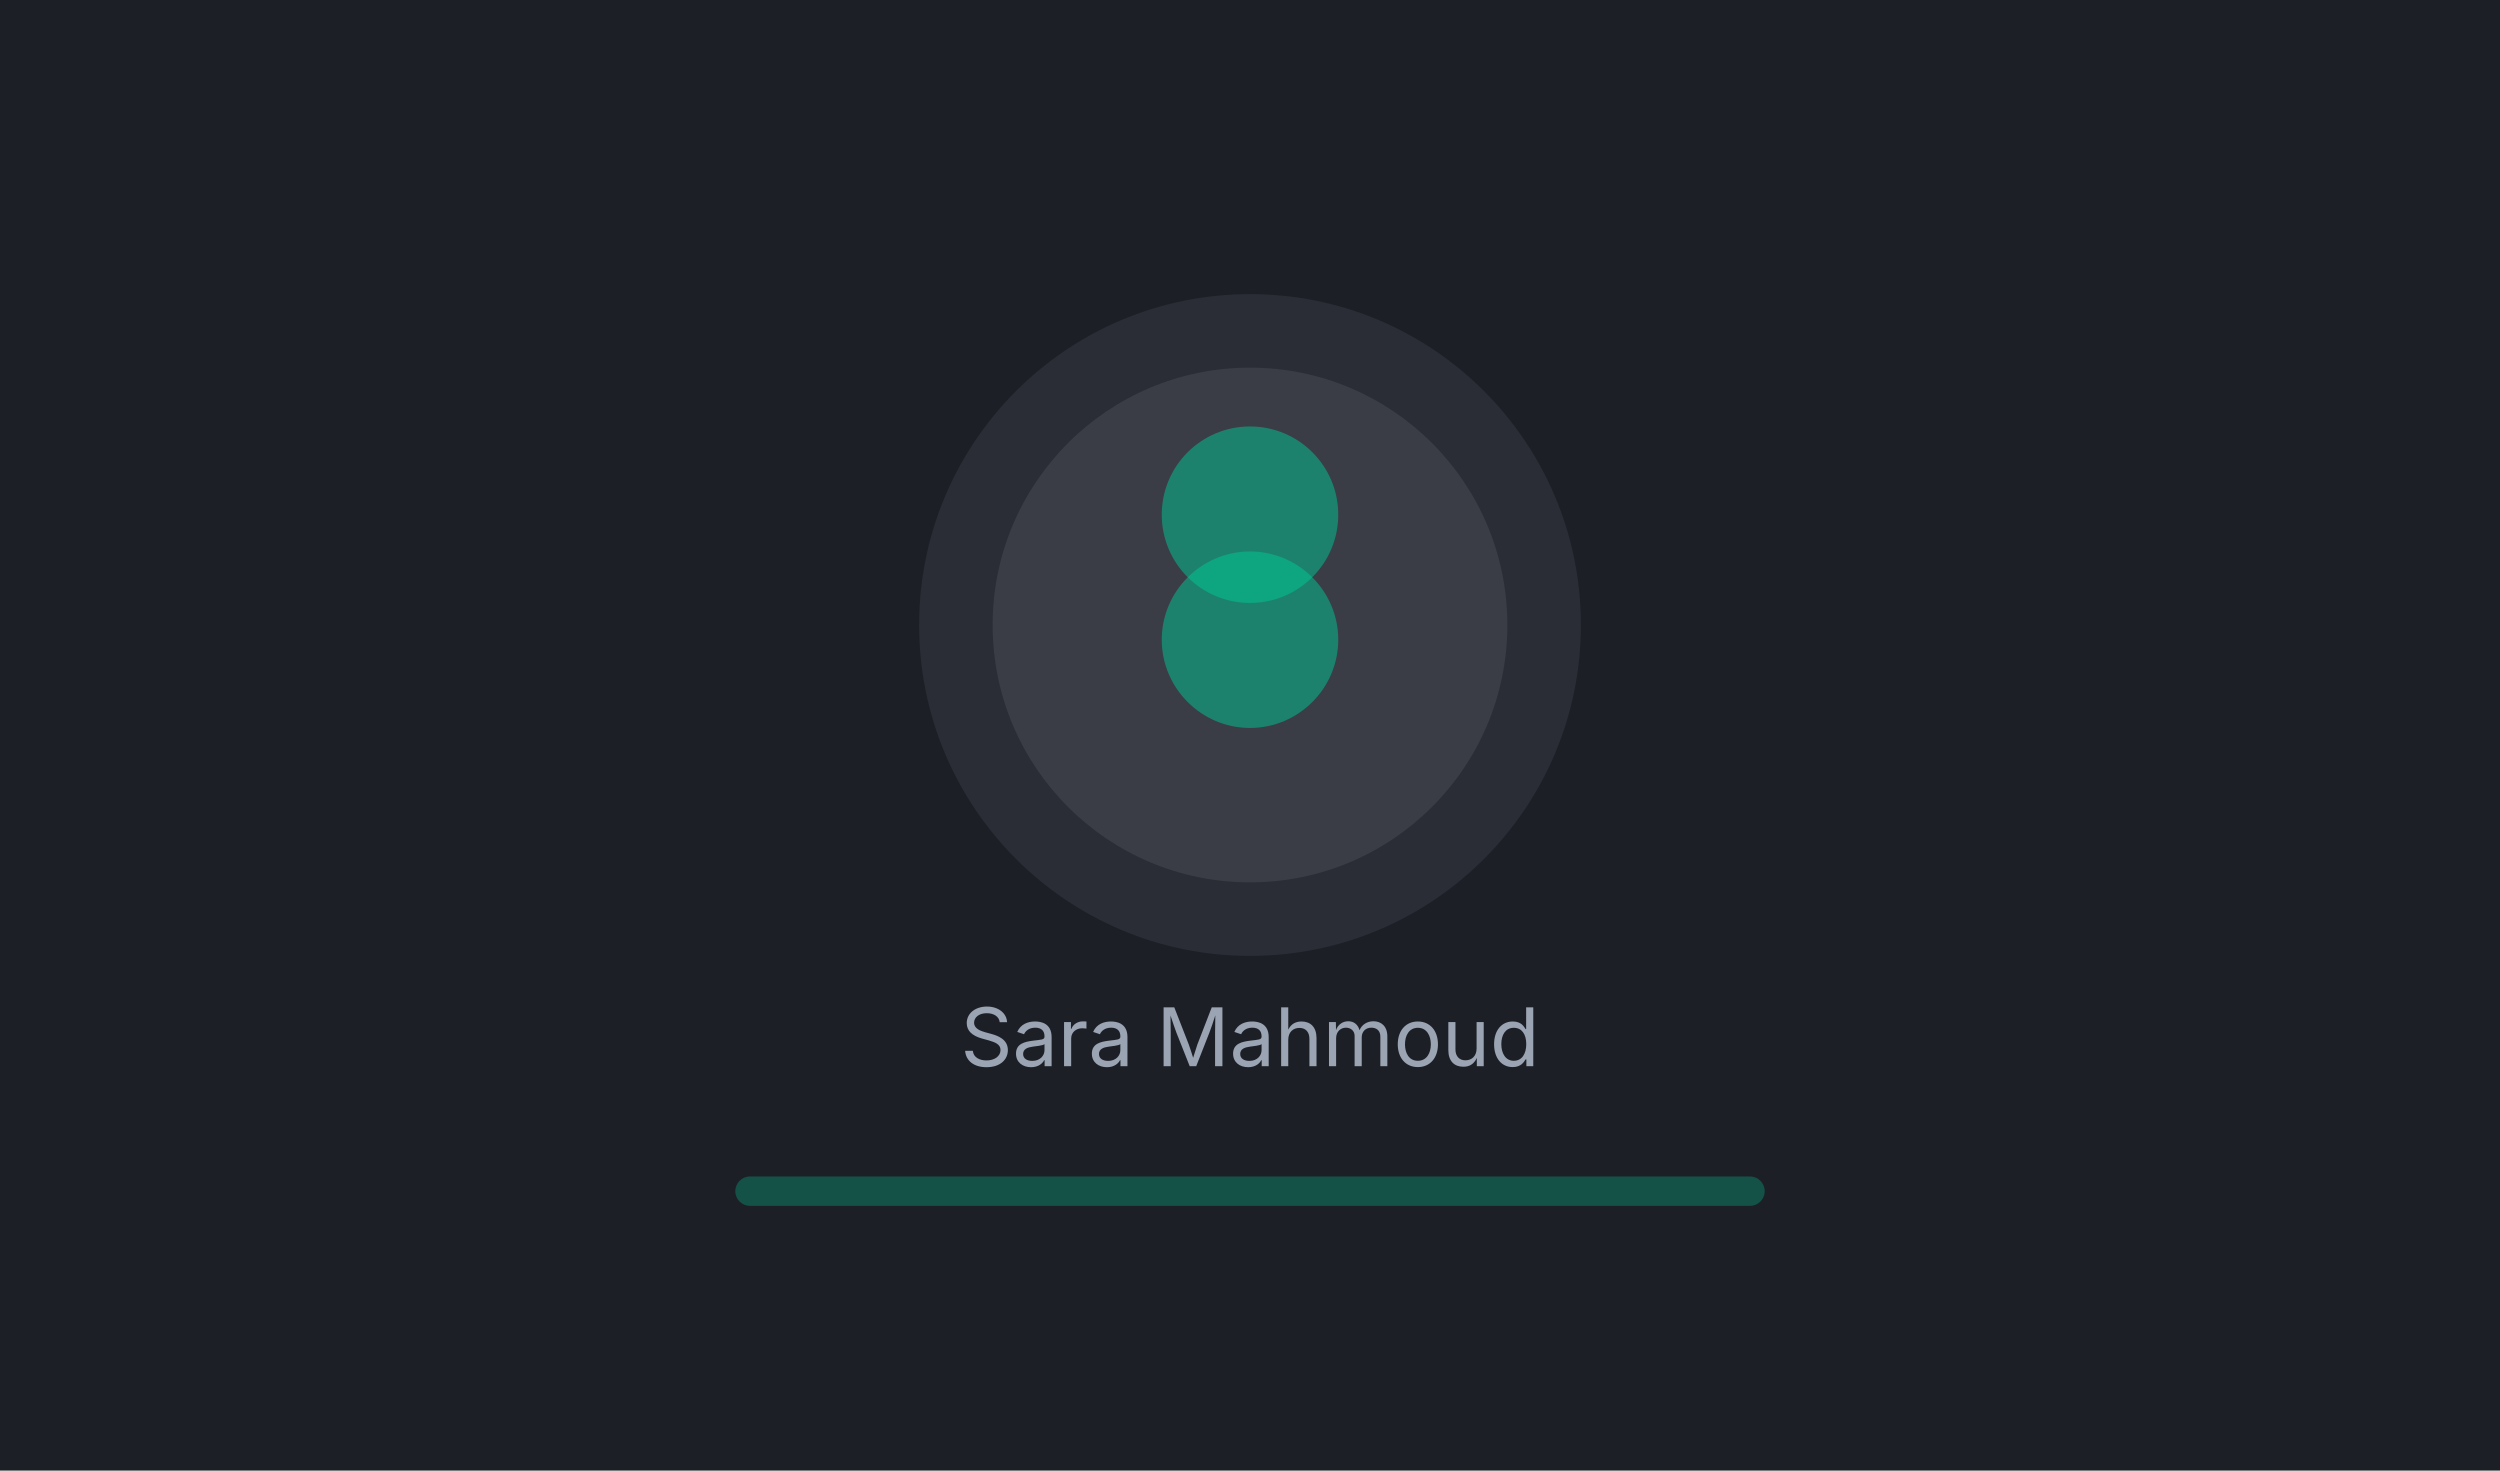
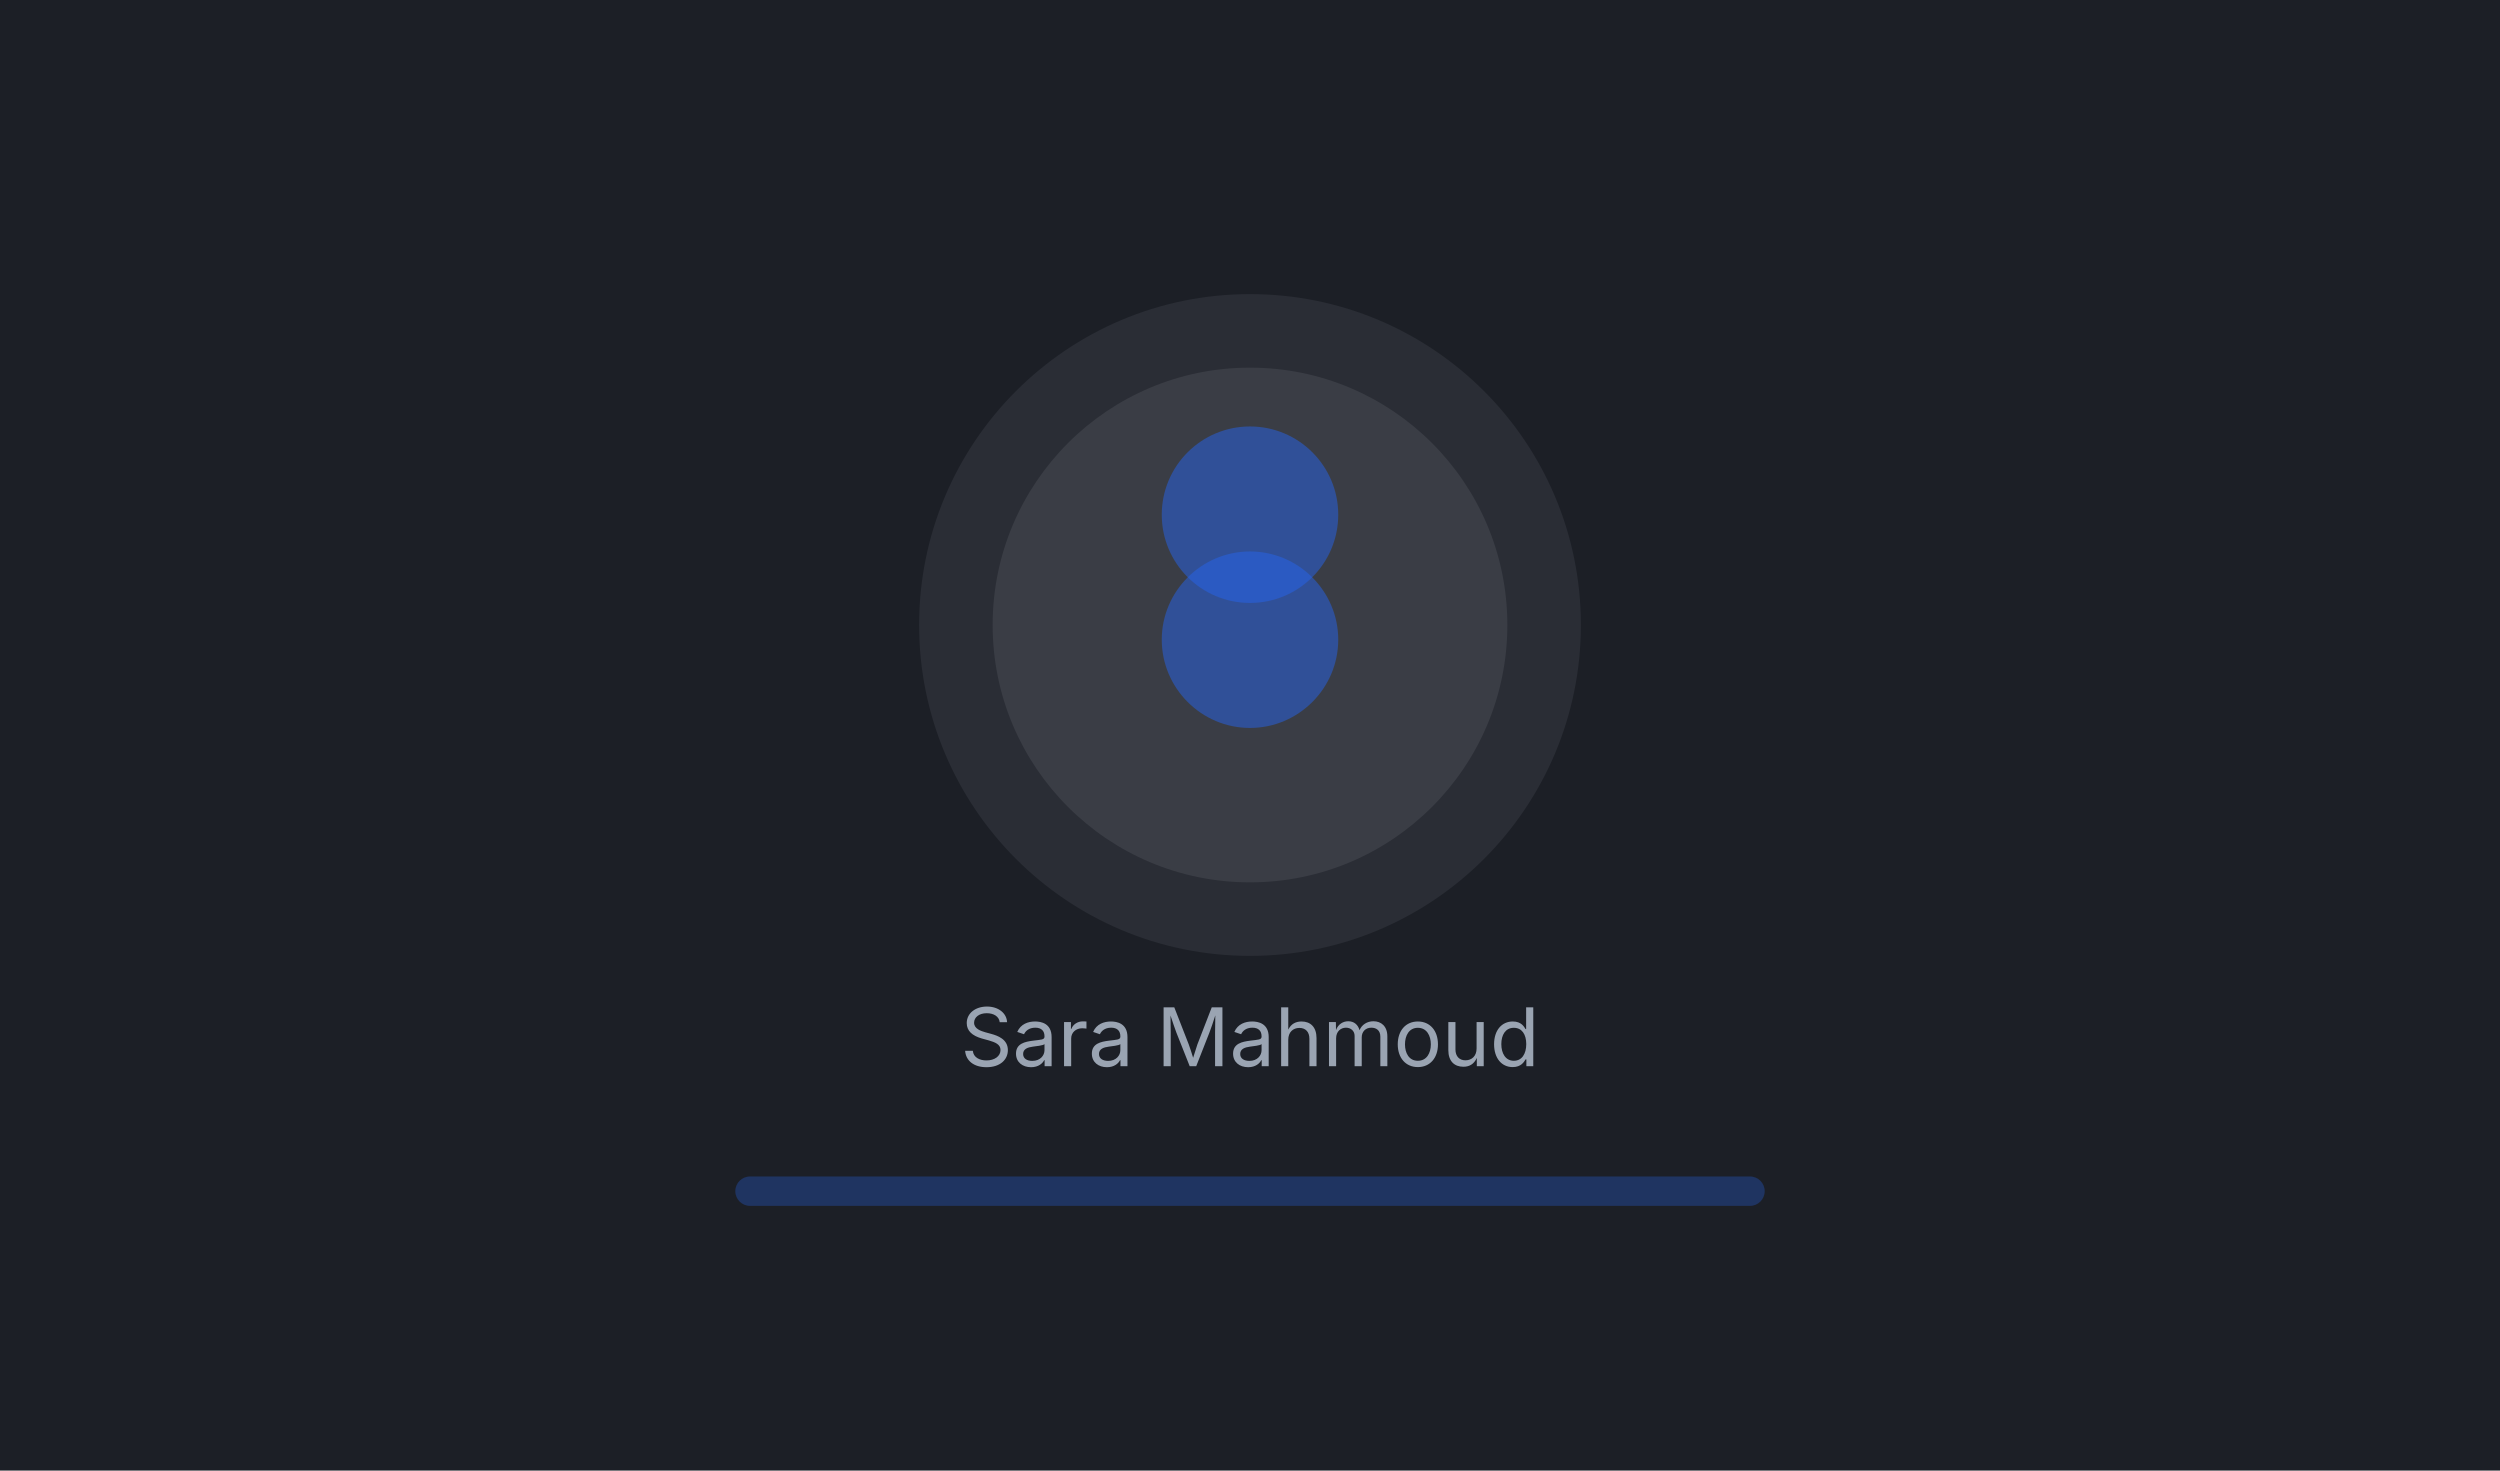
<svg xmlns="http://www.w3.org/2000/svg" width="340" height="200" viewBox="0 0 340 200" fill="none">
  <rect width="340" height="200" fill="#1C1F26" />
  <circle cx="170" cy="85" r="45" fill="#2A2D35" />
  <circle cx="170" cy="85" r="35" fill="#3A3D45" />
-   <path d="M170 75C163.4 75 158 80.4 158 87C158 93.6 163.4 99 170 99C176.6 99 182 93.6 182 87C182 80.4 176.6 75 170 75Z" fill="#00C896" opacity="0.5" />
-   <circle cx="170" cy="70" r="12" fill="#00C896" opacity="0.5" />
-   <rect x="100" y="160" width="140" height="4" rx="2" fill="#00C896" opacity="0.3" />
+   <path d="M170 75C163.4 75 158 80.4 158 87C158 93.6 163.4 99 170 99C176.6 99 182 93.6 182 87C182 80.4 176.6 75 170 75Z" fill="#2563EB" opacity="0.5" />
+   <circle cx="170" cy="70" r="12" fill="#2563EB" opacity="0.5" />
+   <rect x="100" y="160" width="140" height="4" rx="2" fill="#2563EB" opacity="0.3" />
  <text x="170" y="145" text-anchor="middle" font-family="Inter, sans-serif" font-size="11" fill="#9AA4B2">Sara Mahmoud</text>
</svg>
